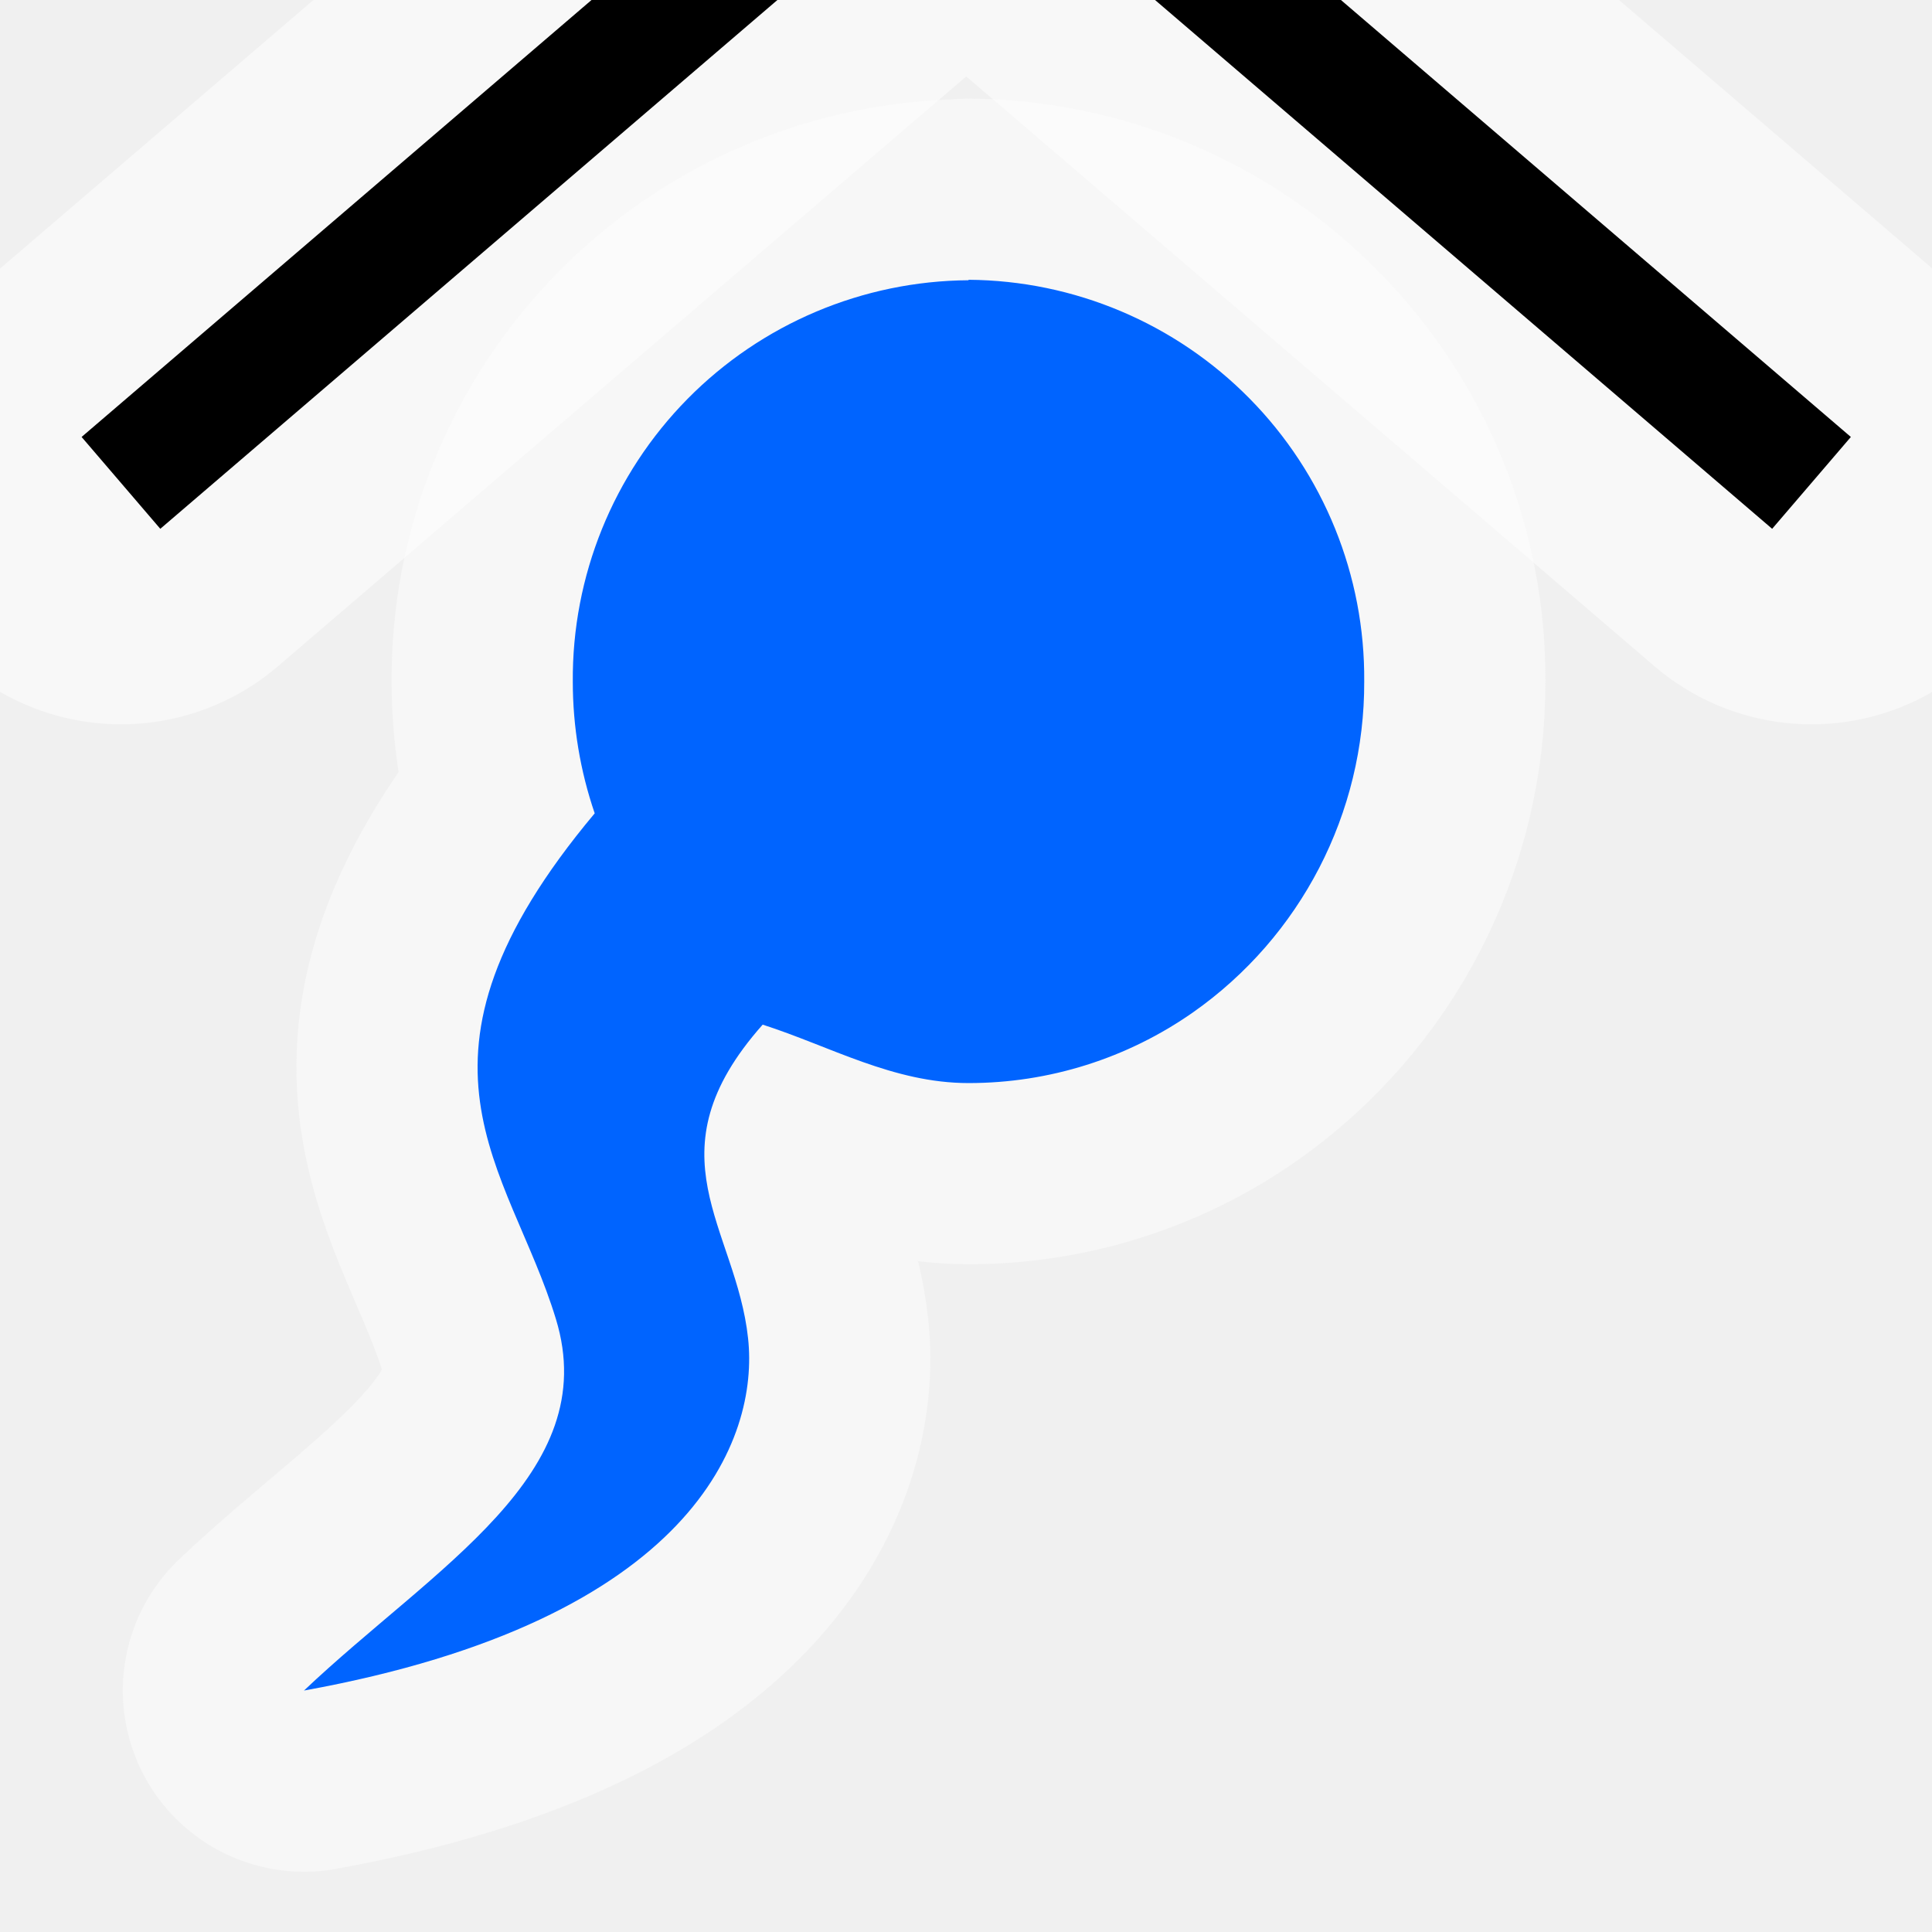
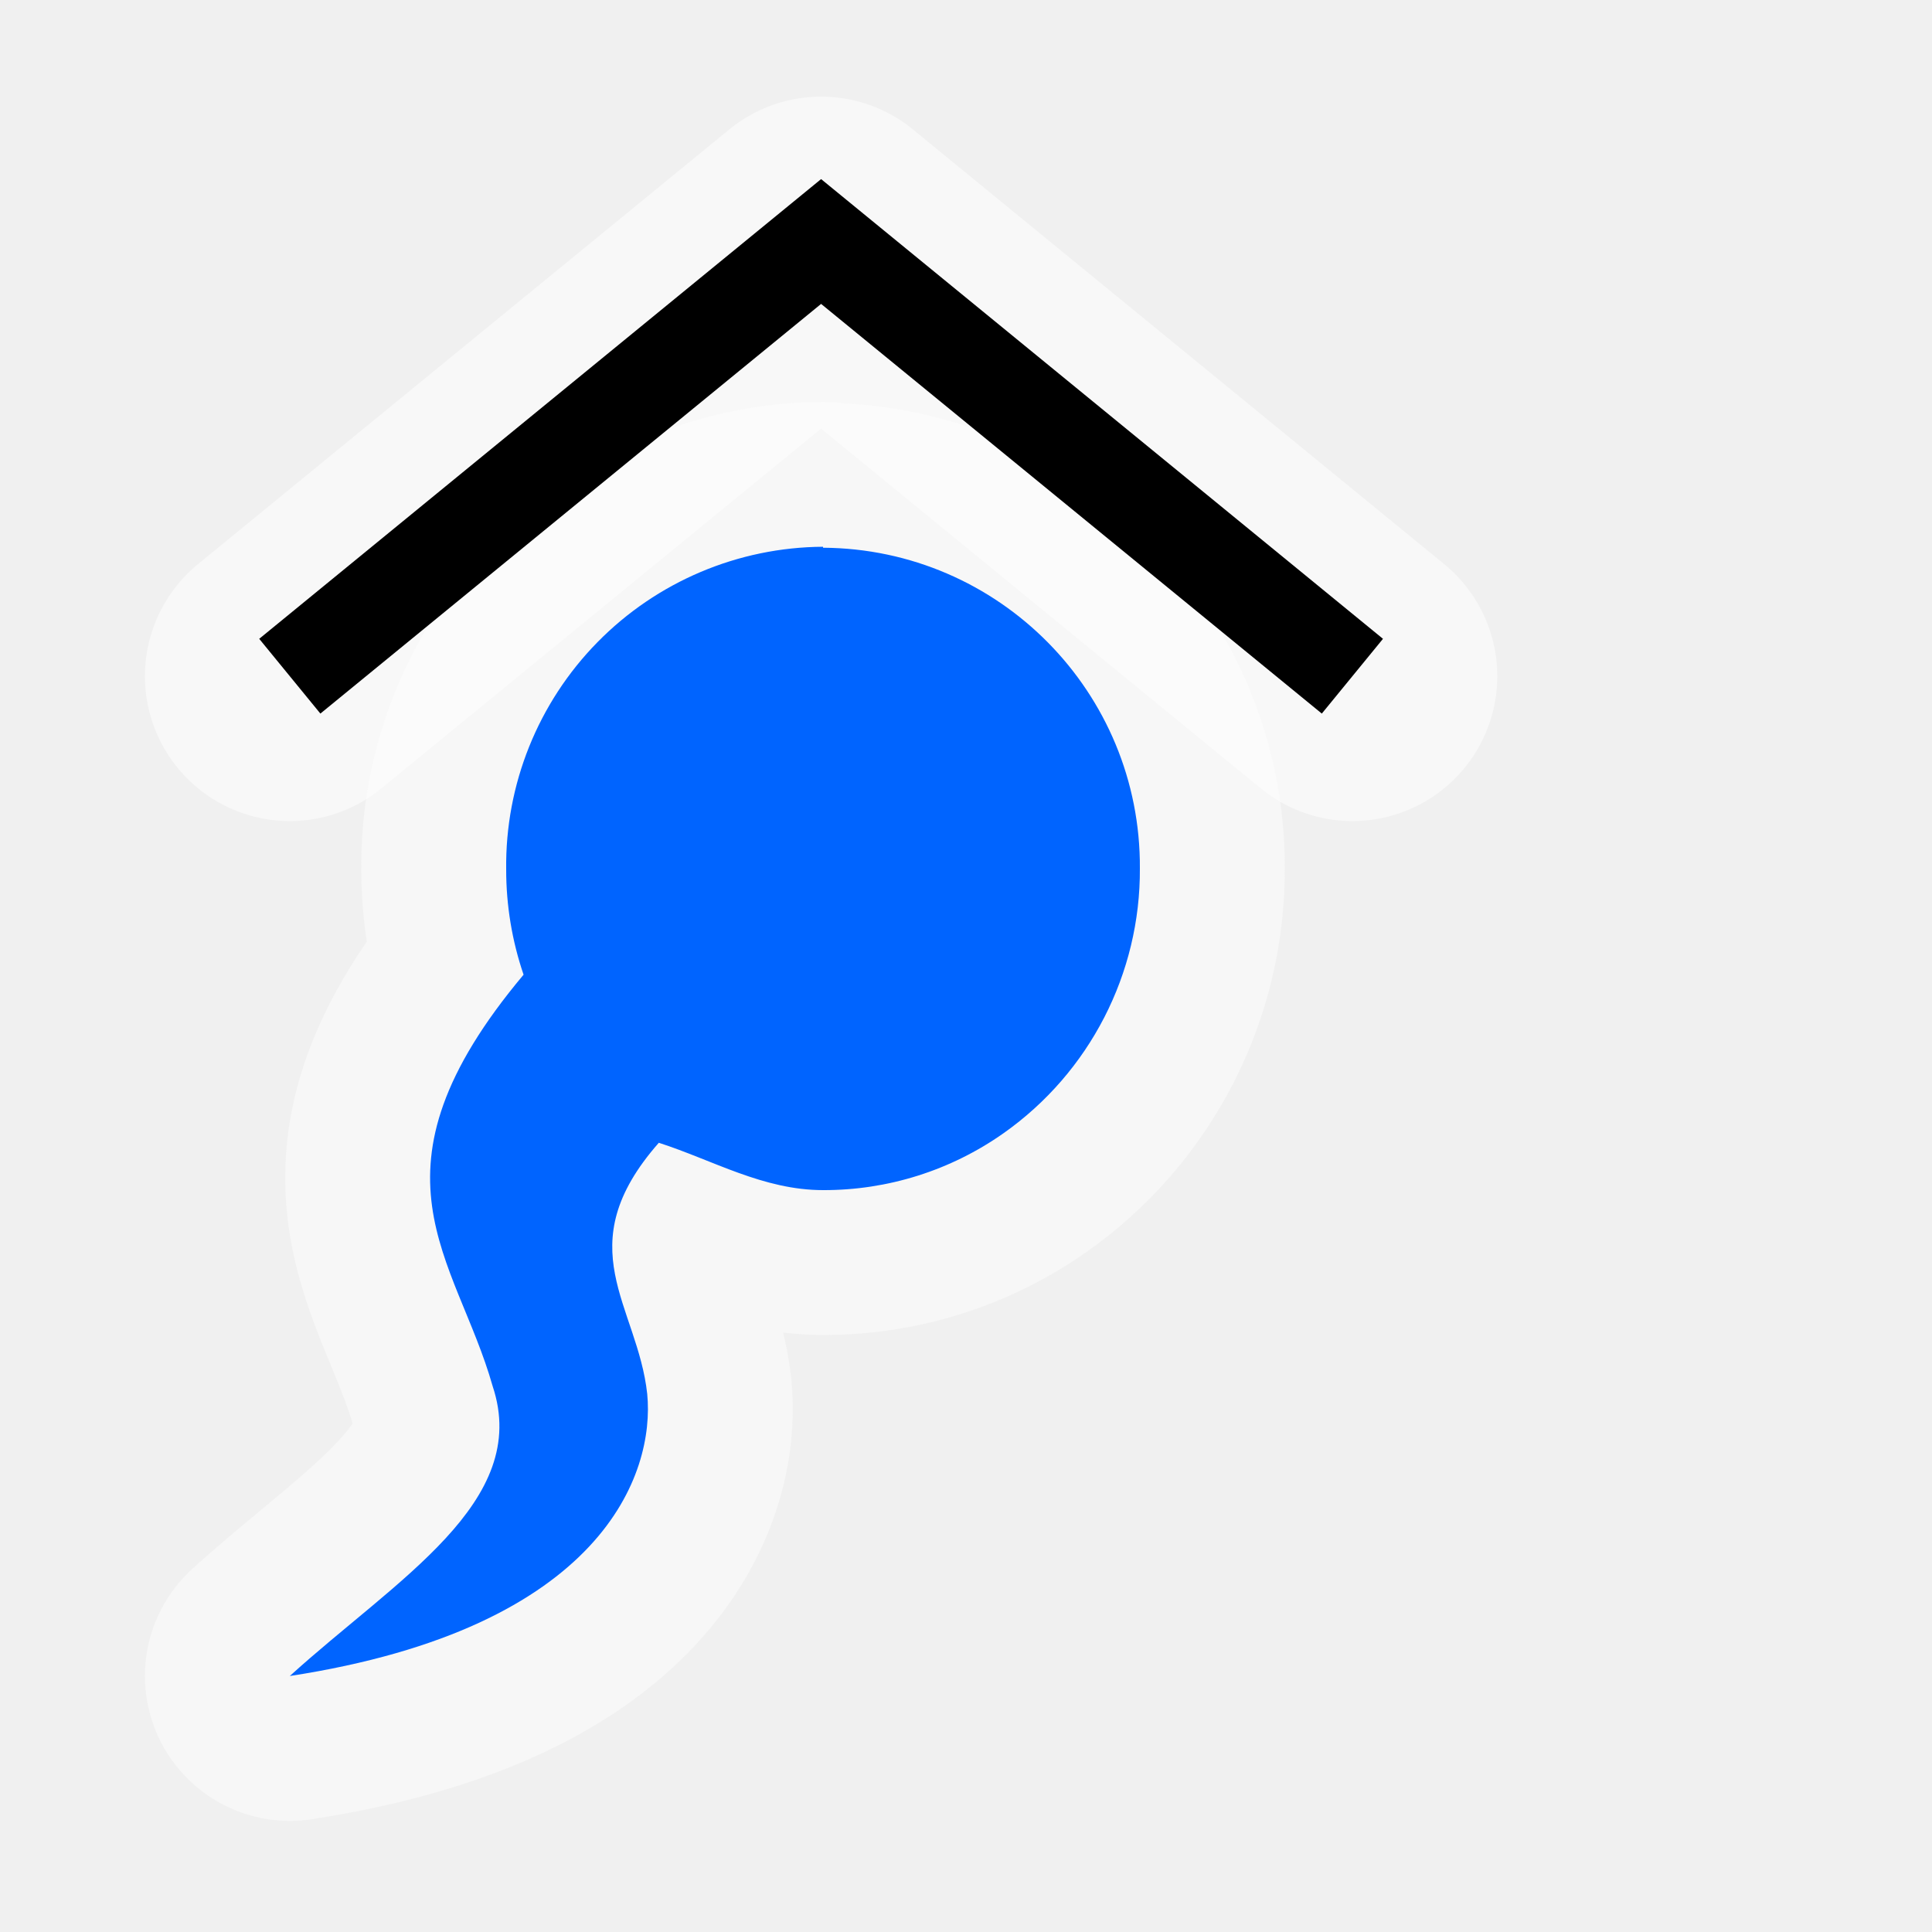
- <svg xmlns="http://www.w3.org/2000/svg" width="16" height="16" viewBox="0 0 4.233 4.233">
-   <path d="M.265 1.058L2.117-.529l1.852 1.587" fill="none" stroke="#fff" stroke-width="1.058" stroke-linecap="round" stroke-linejoin="round" stroke-opacity=".5" />
-   <path d="M2.122.614a.873.873 0 00-.867.88.89.89 0 00.048.288c-.455.543-.187.773-.085 1.108.104.34-.267.544-.552.814.855-.155.997-.553.973-.772-.026-.243-.22-.403.032-.687.147.047.286.128.451.128a.856.856 0 00.492-.155.882.882 0 00.375-.725.873.873 0 00-.867-.88z" opacity=".5" fill="#0064ff" stroke="#fdfdfd" stroke-width=".794" stroke-linecap="round" stroke-linejoin="round" />
-   <path d="M2.122.614a.873.873 0 00-.867.88.89.89 0 00.048.288c-.455.543-.187.773-.085 1.108.104.34-.267.544-.552.814.855-.155.997-.553.973-.772-.026-.243-.22-.403.032-.687.147.047.286.128.451.128a.856.856 0 00.492-.155.882.882 0 00.375-.725.873.873 0 00-.867-.88z" fill="#0064ff" />
-   <path d="M.265 1.058L2.117-.529l1.852 1.587" fill="none" stroke="#000" stroke-width=".265" />
+ <svg xmlns="http://www.w3.org/2000/svg" width="20" height="20">
+   <path d="M3 7l5.5-4.5L14 7" fill="none" stroke="#fff" stroke-width="3" stroke-linecap="round" stroke-linejoin="round" stroke-opacity=".5" />
+   <path d="M8.52 5.66A3.3 3.3 0 005.24 9a3.36 3.36 0 00.18 1.09c-1.72 2.05-.7 2.92-.32 4.26.4 1.2-1 2-2.1 3 3.25-.5 3.78-2.1 3.7-2.92-.1-.92-.83-1.52.12-2.6.56.18 1.08.49 1.7.49a3.23 3.24 0 001.87-.59 3.33 3.33 0 001.41-2.74 3.3 3.3 0 00-3.28-3.32z" opacity=".5" fill="#0064ff" stroke="#fdfdfd" stroke-width="3" stroke-linecap="round" stroke-linejoin="round" />
+   <path d="M8.52 5.66A3.3 3.3 0 005.24 9a3.36 3.36 0 00.18 1.09c-1.72 2.05-.7 2.92-.32 4.26.4 1.2-1 2-2.1 3 3.25-.5 3.78-2.1 3.7-2.92-.1-.92-.83-1.52.12-2.6.56.18 1.08.49 1.7.49a3.23 3.24 0 001.87-.59 3.33 3.33 0 001.41-2.74 3.3 3.3 0 00-3.28-3.32z" fill="#0064ff" />
+   <path d="M3 7l5.5-4.5L14 7" fill="none" stroke="#000" />
</svg>
